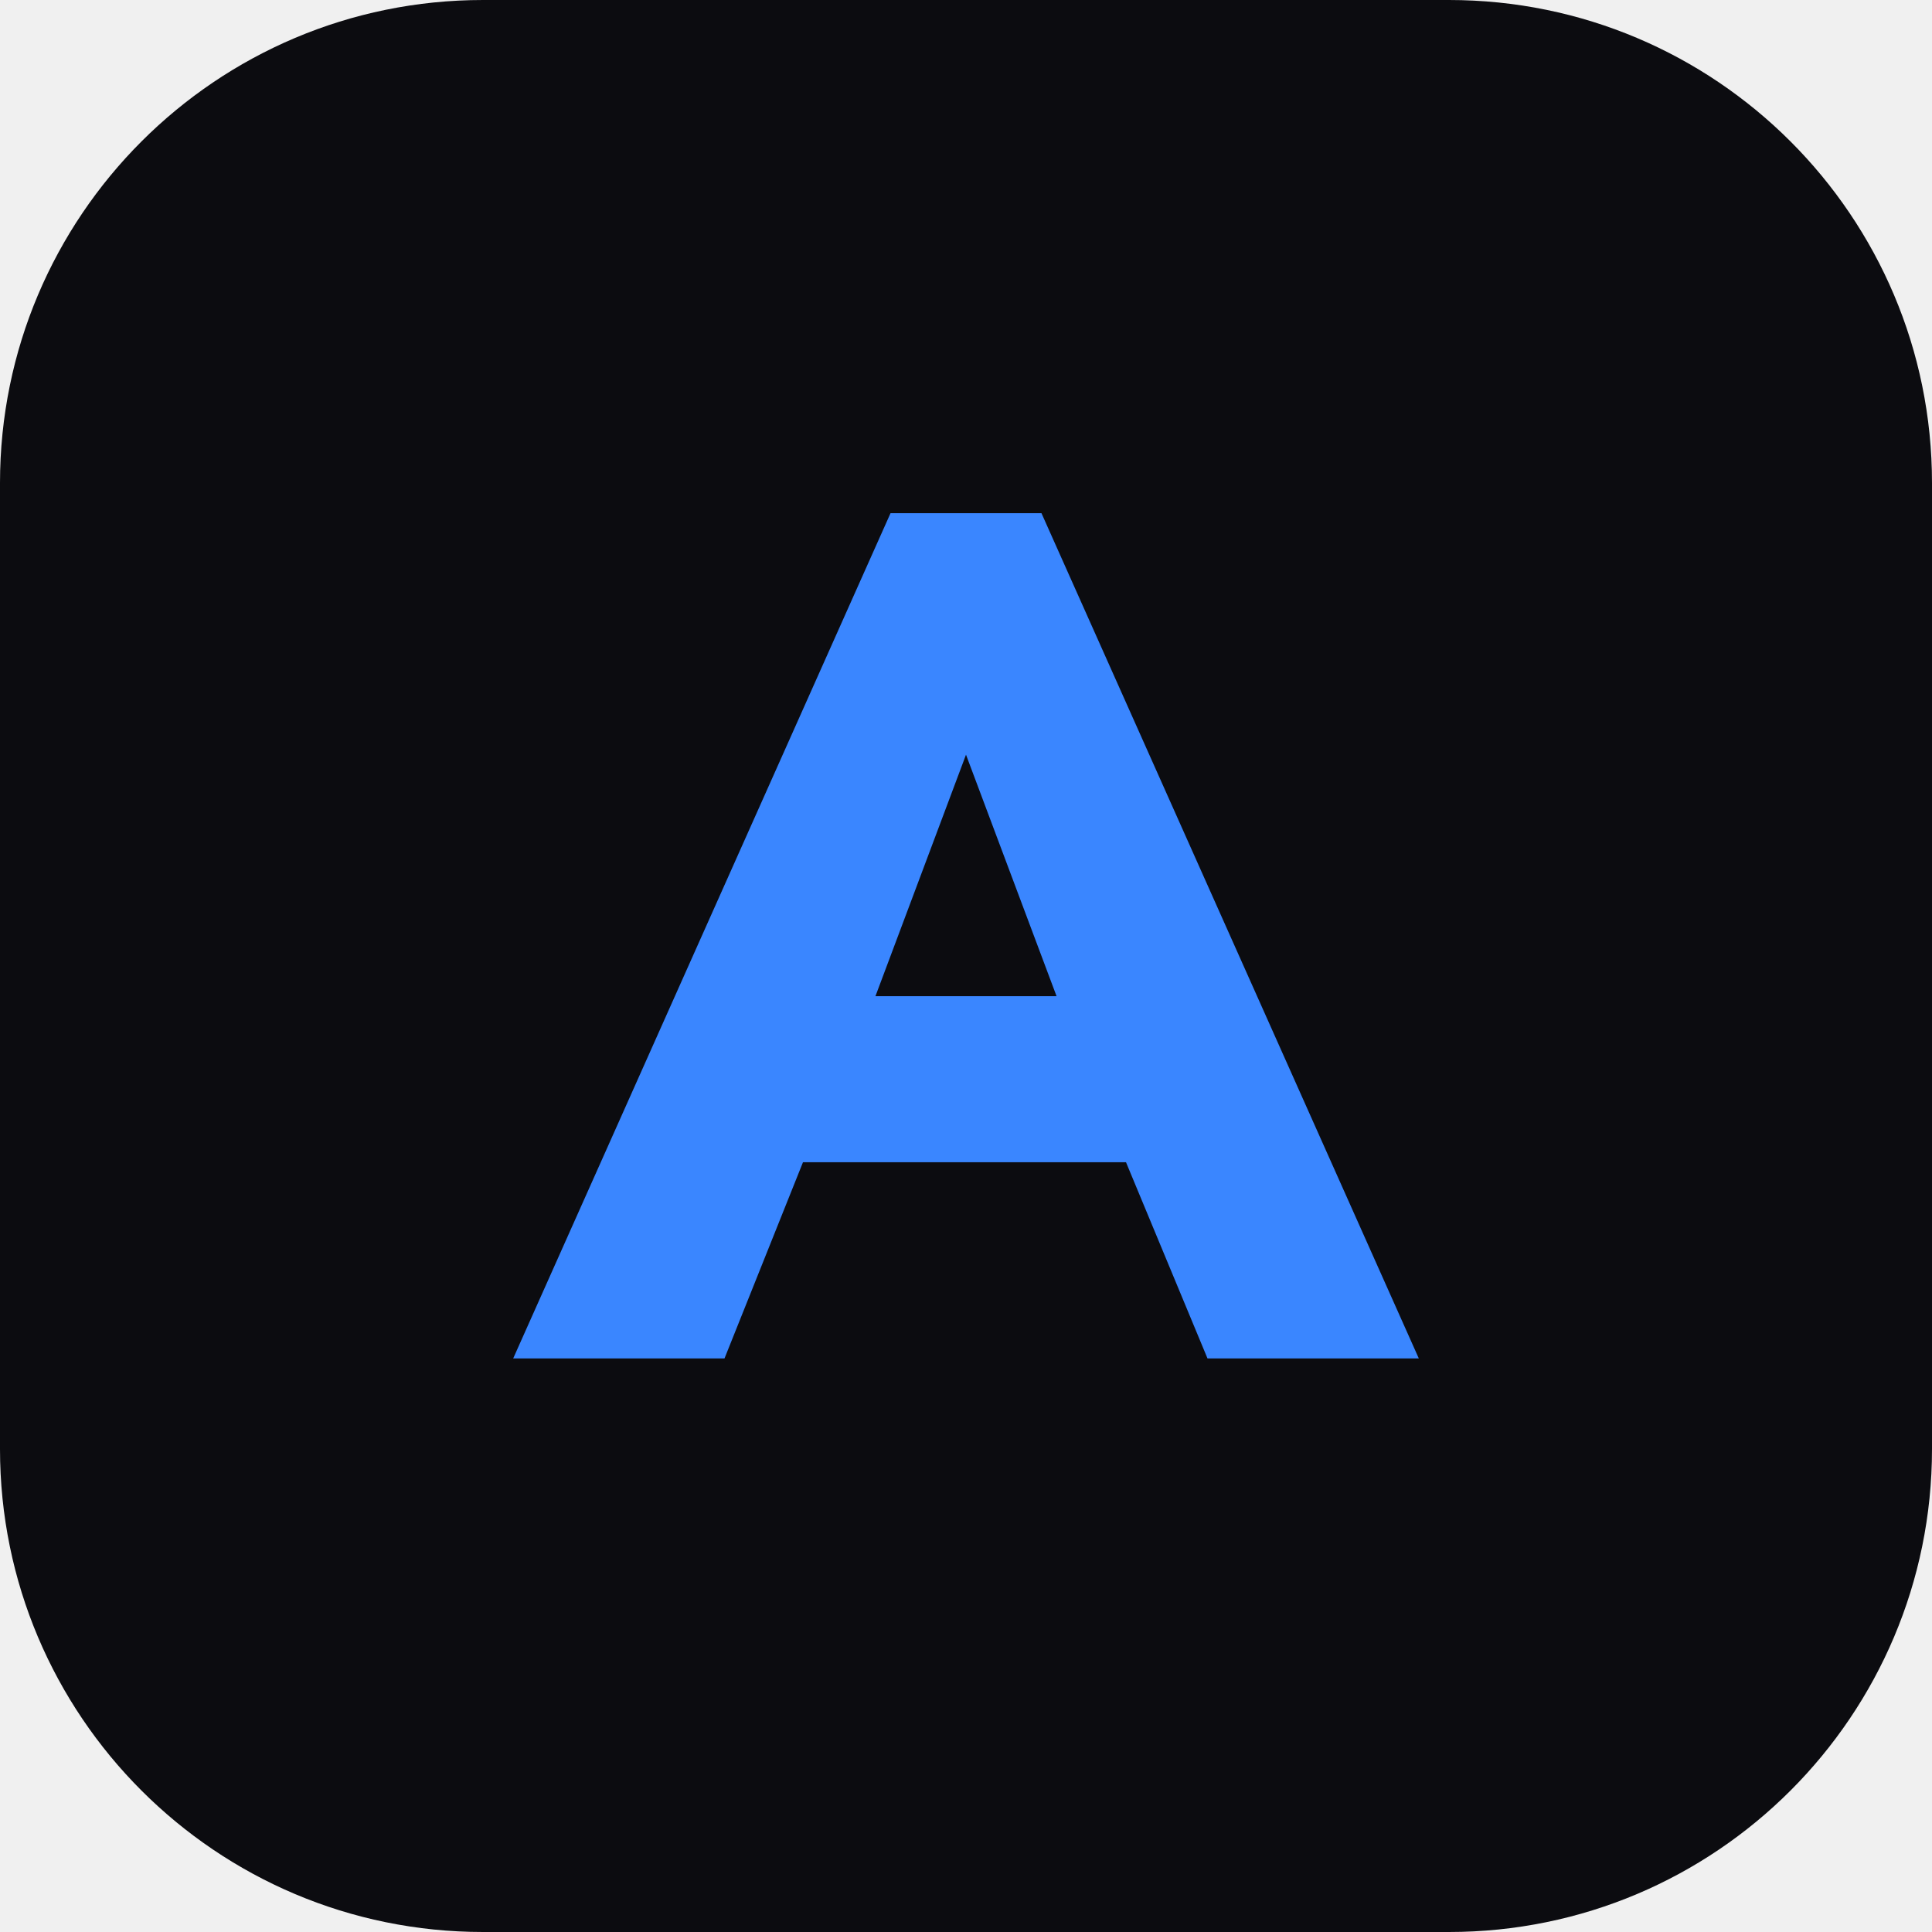
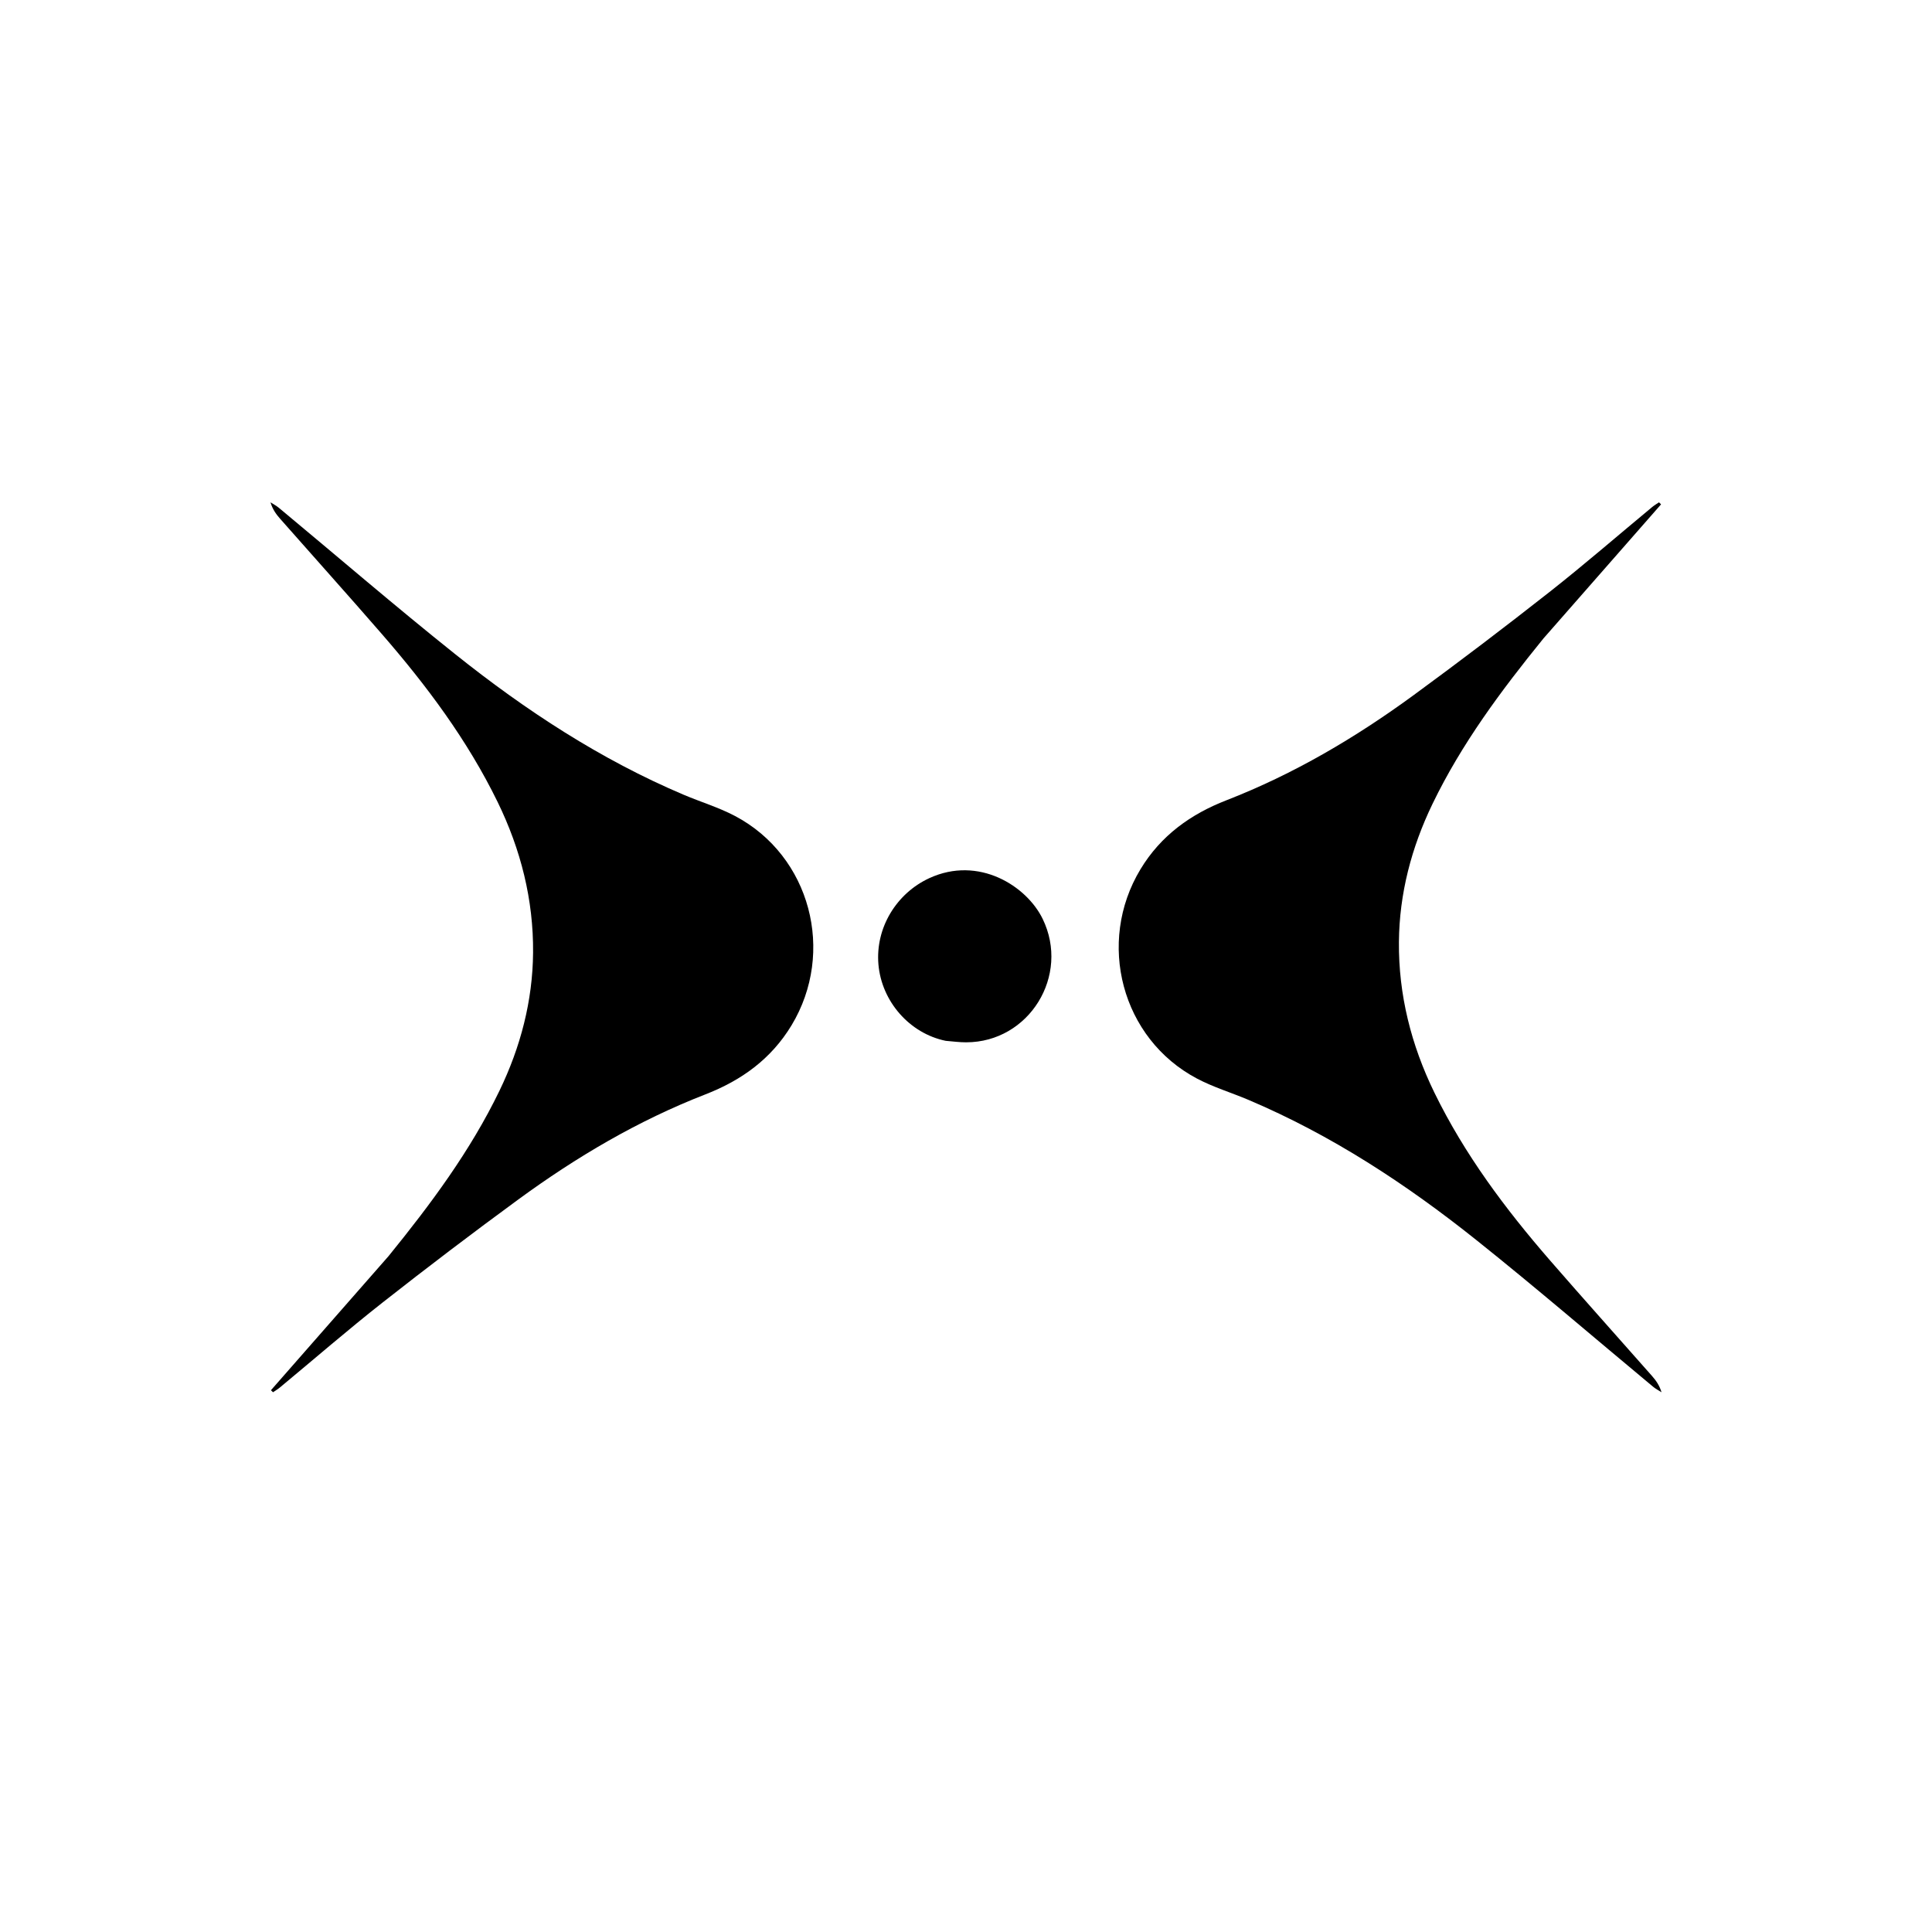
- <svg xmlns="http://www.w3.org/2000/svg" viewBox="0 0 64 64" role="img" aria-label="Axon">
-   <rect width="64" height="64" rx="16" fill="#0c0c10" />
-   <path d="M17 45 29.5 17h5L47 45h-7l-2.7-6.5H26.6L24 45zm12-12h6l-3-8z" fill="#3a86ff" />
+ <svg xmlns="http://www.w3.org/2000/svg" width="100" height="100" viewBox="0 0 100 100" fill="none">
+   <rect width="100" height="100" fill="white" />
+   <path d="M79.889 33.046C77.697 35.745 75.651 38.495 74.147 41.608C73.056 43.866 72.429 46.254 72.408 48.754C72.385 51.488 73.041 54.088 74.246 56.558C75.808 59.757 77.914 62.572 80.232 65.242C81.975 67.249 83.751 69.226 85.508 71.22C85.716 71.455 85.896 71.713 86 72.063C85.855 71.969 85.698 71.889 85.566 71.779C82.521 69.248 79.52 66.663 76.427 64.194C72.792 61.291 68.916 58.749 64.61 56.925C63.727 56.551 62.796 56.272 61.953 55.825C58.046 53.759 56.745 48.78 59.029 44.995C60.09 43.238 61.638 42.137 63.484 41.42C66.975 40.063 70.166 38.178 73.174 35.977C75.546 34.24 77.889 32.46 80.201 30.642C82.006 29.222 83.743 27.714 85.512 26.248C85.623 26.155 85.749 26.082 85.869 26C85.904 26.035 85.94 26.07 85.976 26.105C83.956 28.409 81.936 30.712 79.889 33.046Z" fill="black" />
+   <path d="M20.111 65.017C22.303 62.317 24.349 59.567 25.853 56.455C26.944 54.197 27.571 51.809 27.592 49.309C27.615 46.575 26.959 43.975 25.754 41.505C24.192 38.306 22.086 35.49 19.768 32.821C18.026 30.814 16.249 28.837 14.492 26.843C14.284 26.608 14.104 26.349 14 26C14.145 26.094 14.302 26.174 14.434 26.284C17.479 28.814 20.48 31.4 23.573 33.869C27.208 36.771 31.084 39.313 35.39 41.138C36.273 41.512 37.204 41.791 38.047 42.237C41.954 44.304 43.255 49.283 40.971 53.068C39.91 54.825 38.362 55.926 36.516 56.643C33.025 58 29.834 59.884 26.826 62.086C24.453 63.823 22.111 65.603 19.799 67.421C17.994 68.841 16.257 70.349 14.488 71.815C14.377 71.907 14.251 71.981 14.131 72.063C14.095 72.028 14.06 71.993 14.024 71.958C16.044 69.654 18.064 67.35 20.111 65.017Z" fill="black" />
+   <path d="M48.949 53.873C47.077 53.489 45.636 51.835 45.468 49.926C45.301 48.012 46.412 46.233 48.099 45.454C50.661 44.272 53.14 45.862 53.966 47.557C55.398 50.491 53.271 53.948 50.009 53.95C49.672 53.951 49.334 53.906 48.949 53.873Z" fill="black" />
</svg>
